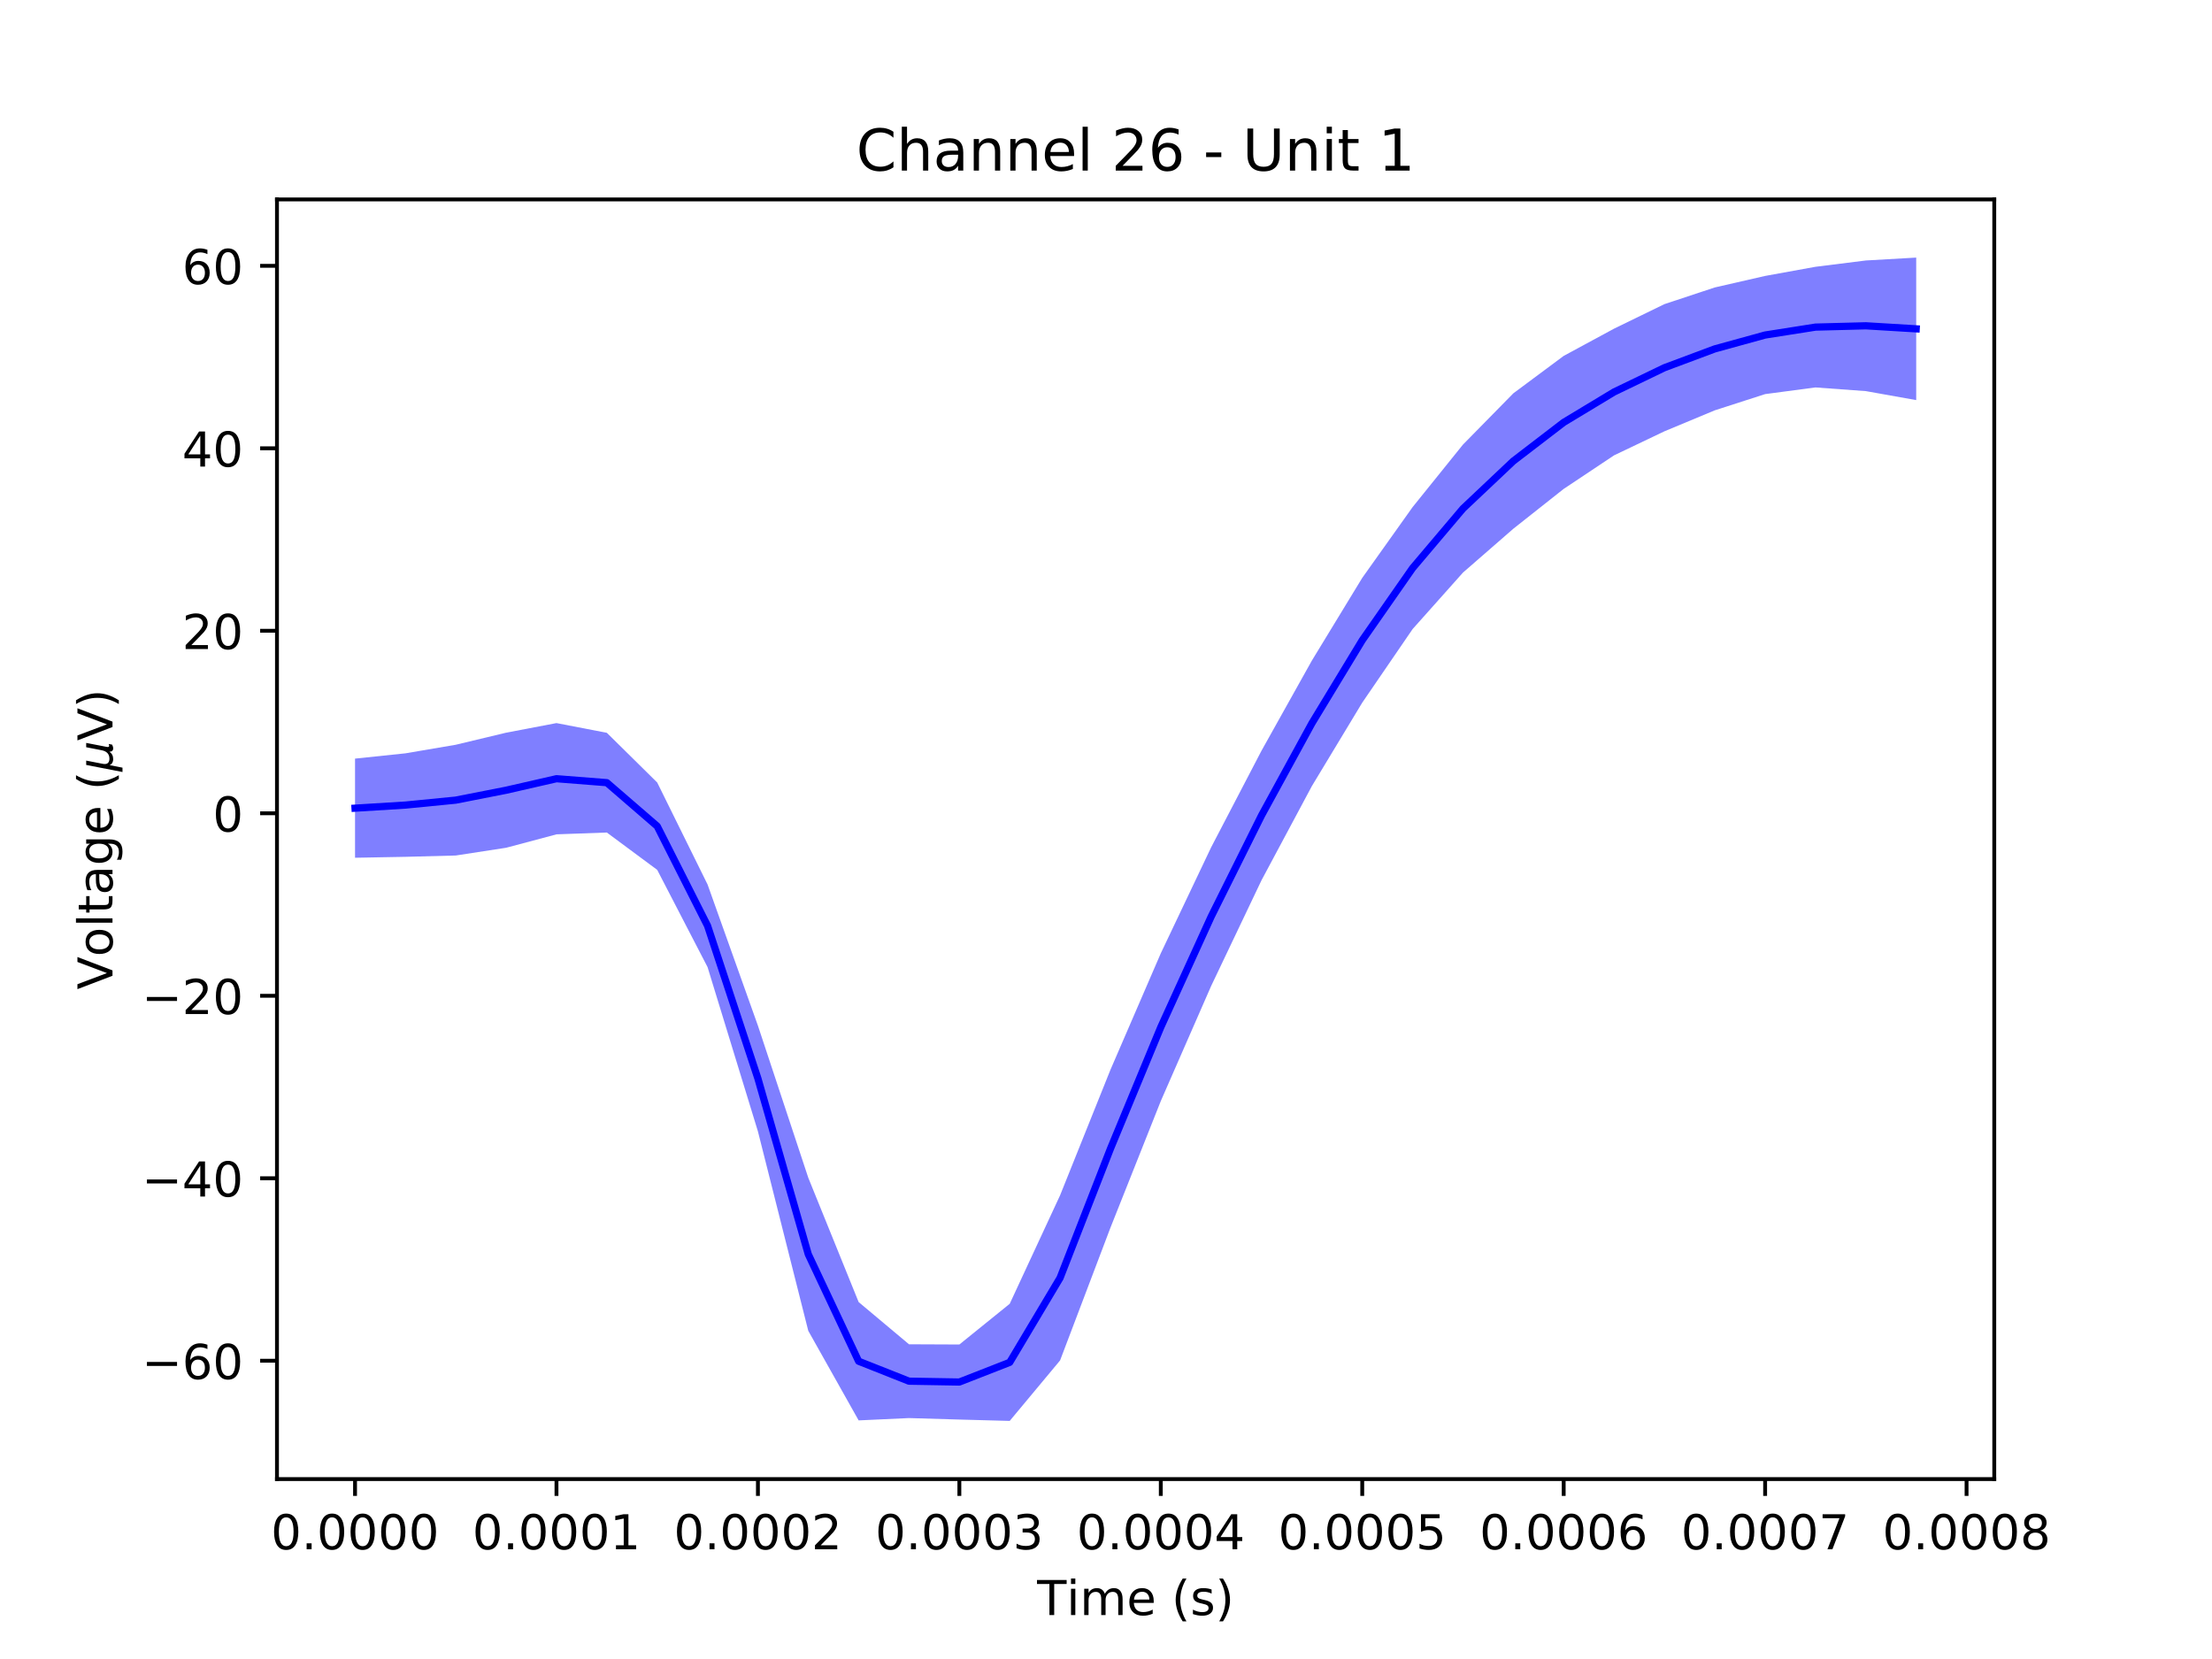
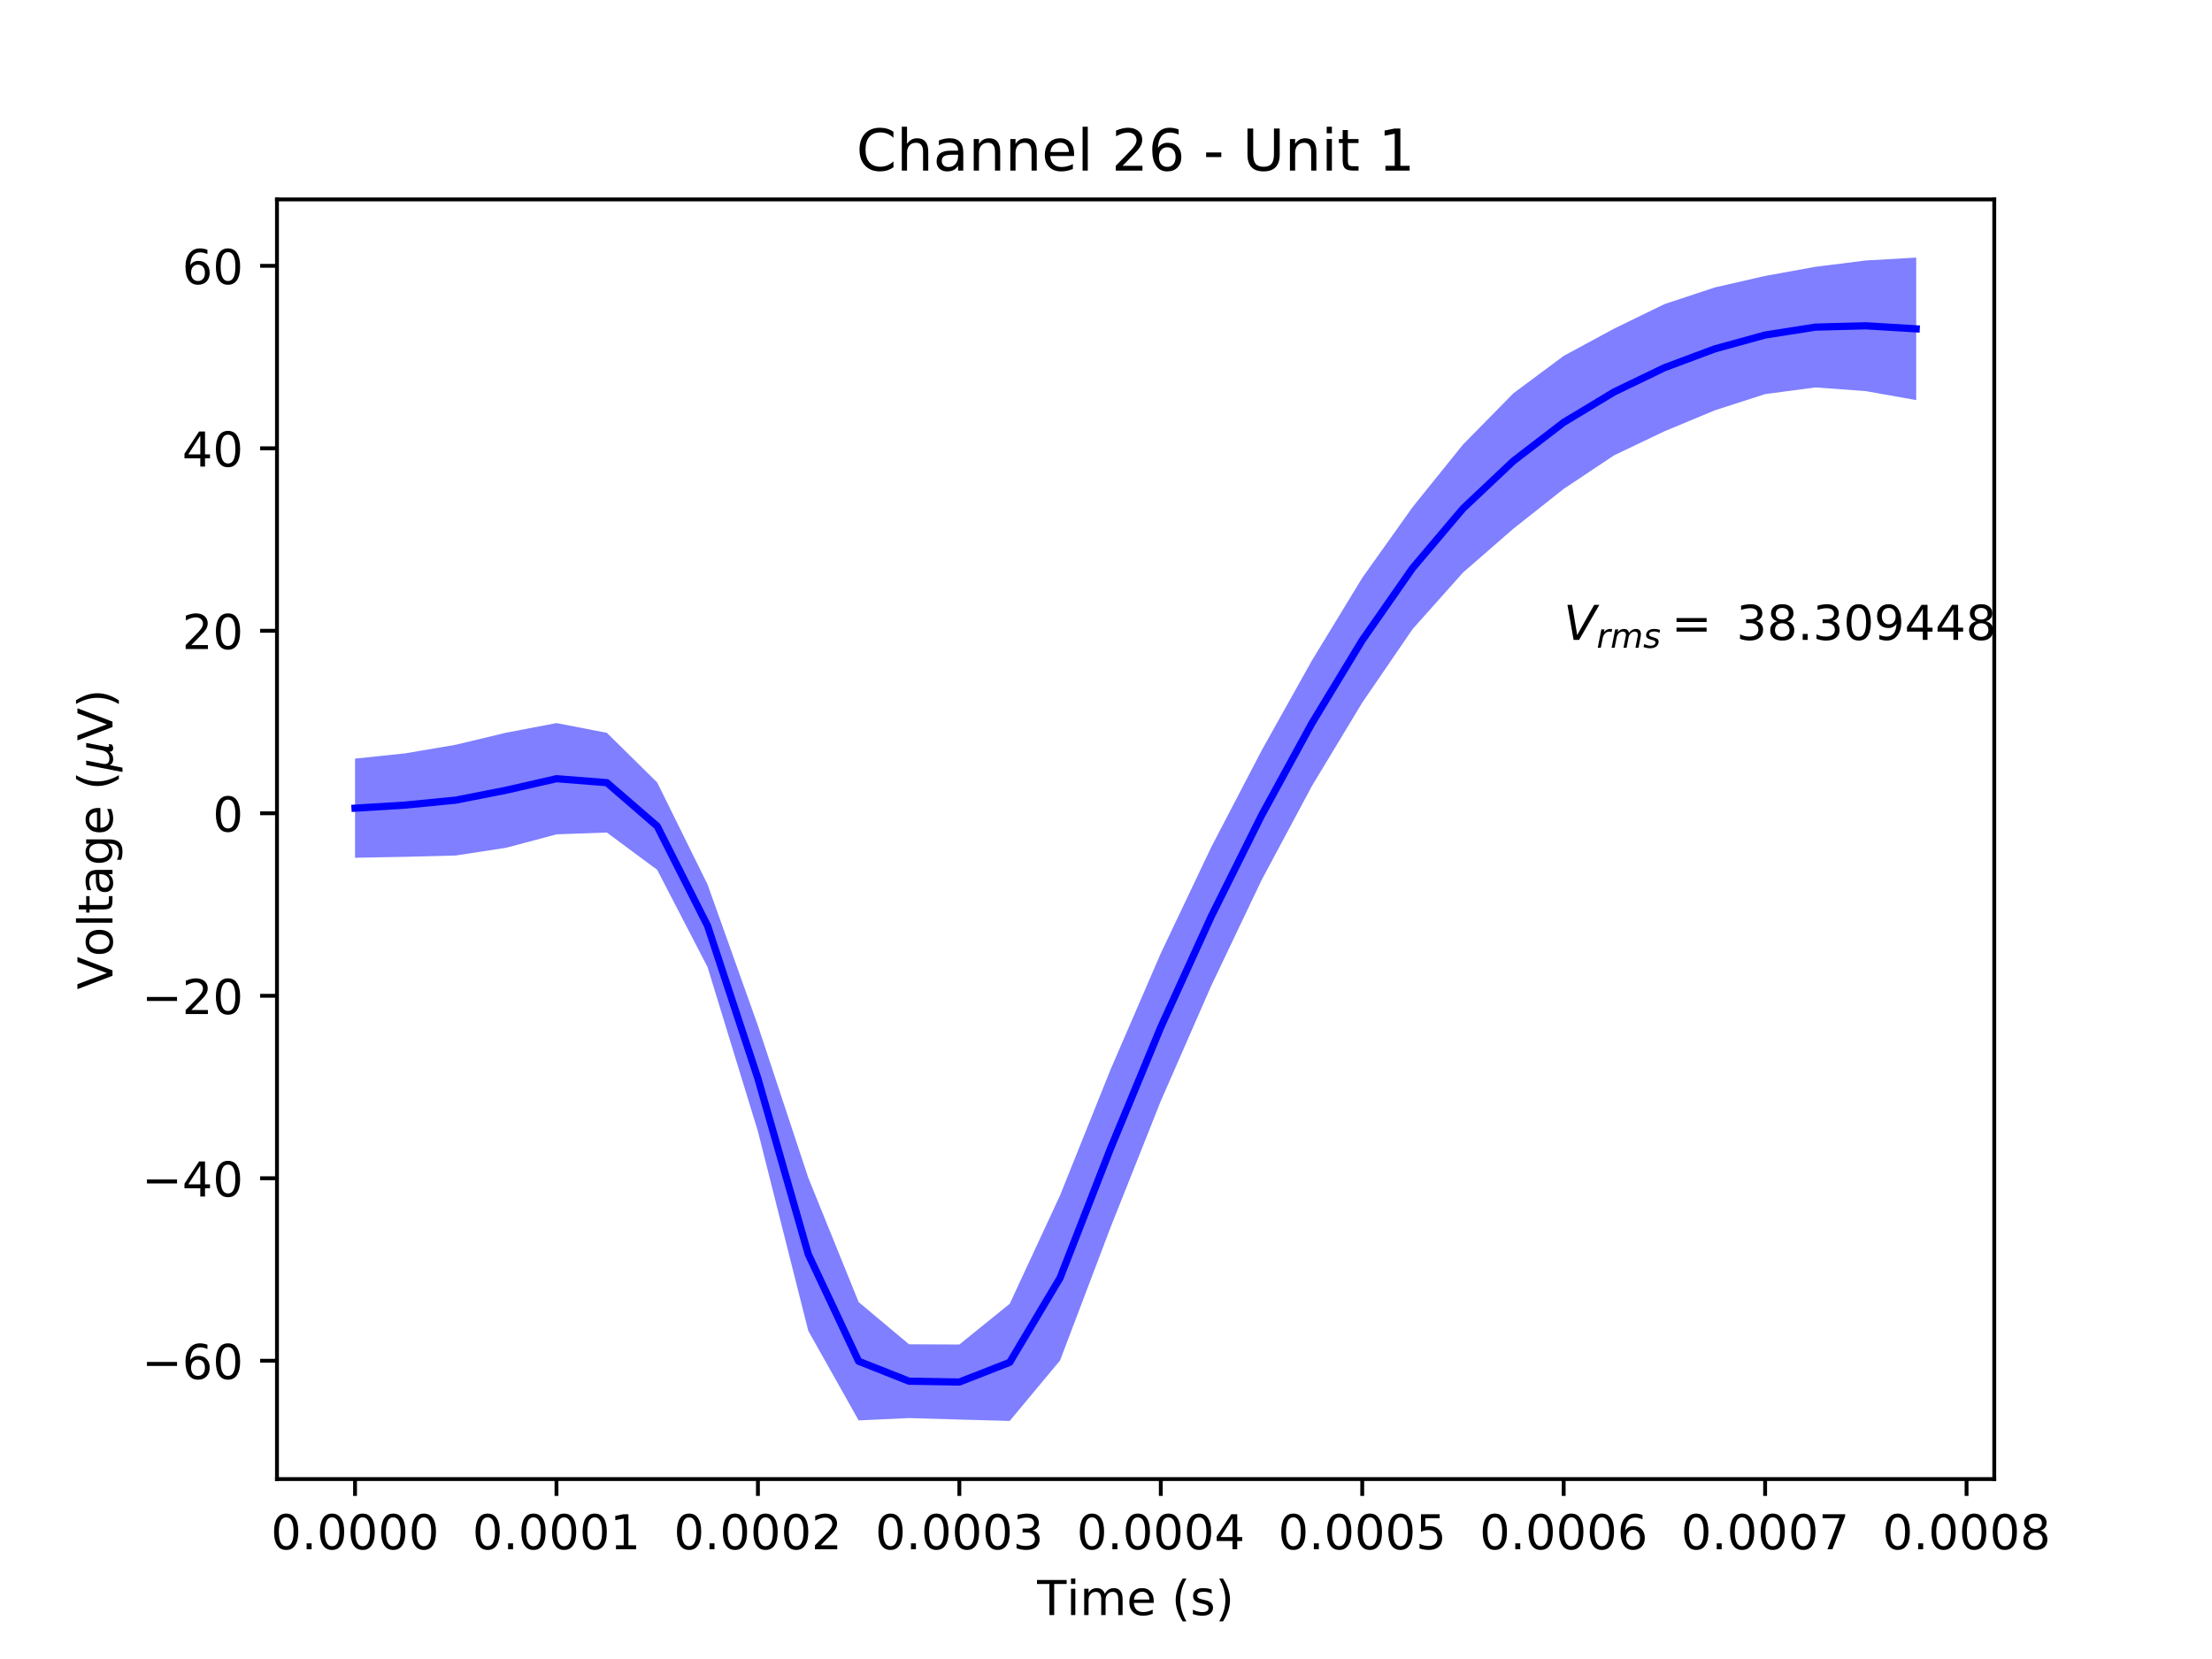
<svg xmlns="http://www.w3.org/2000/svg" xmlns:xlink="http://www.w3.org/1999/xlink" height="345pt" version="1.1" viewBox="0 0 460 345" width="460pt">
  <defs>
    <style type="text/css">
*{stroke-linecap:butt;stroke-linejoin:round;}
  </style>
  </defs>
  <g id="figure_1">
    <g id="patch_1">
      <path d="M 0 345.6  L 460.8 345.6  L 460.8 0  L 0 0  z " style="fill:#ffffff;" />
    </g>
    <g id="axes_1">
      <g id="patch_2">
        <path d="M 57.6 307.584  L 414.72 307.584  L 414.72 41.472  L 57.6 41.472  z " style="fill:#ffffff;" />
      </g>
      <g id="PolyCollection_1">
        <defs>
-           <path d="M 73.833 -187.841  L 73.833 -167.226  L 84.305 -167.418  L 94.778 -167.692  L 105.251 -169.303  L 115.724 -172.095  L 126.196 -172.471  L 136.669 -164.708  L 147.142 -144.484  L 157.615 -110.321  L 168.087 -68.847  L 178.56 -50.22  L 189.033 -50.703  L 199.505 -50.395  L 209.978 -50.112  L 220.451 -62.692  L 230.924 -90.294  L 241.396 -116.632  L 251.869 -140.566  L 262.342 -162.549  L 272.815 -182.135  L 283.287 -199.478  L 293.76 -214.778  L 304.233 -226.526  L 314.705 -235.644  L 325.178 -243.929  L 335.651 -250.906  L 346.124 -255.904  L 356.596 -260.267  L 367.069 -263.643  L 377.542 -265.03  L 388.015 -264.264  L 398.487 -262.398  L 398.487 -292.032  L 398.487 -292.032  L 388.015 -291.432  L 377.542 -290.12  L 367.069 -288.218  L 356.596 -285.821  L 346.124 -282.353  L 335.651 -277.254  L 325.178 -271.589  L 314.705 -263.802  L 304.233 -253.144  L 293.76 -240.146  L 283.287 -225.426  L 272.815 -208.232  L 262.342 -189.494  L 251.869 -169.4  L 241.396 -147.358  L 230.924 -123.133  L 220.451 -97.027  L 209.978 -74.467  L 199.505 -66.002  L 189.033 -66.047  L 178.56 -74.826  L 168.087 -100.683  L 157.615 -132.309  L 147.142 -161.669  L 136.669 -182.876  L 126.196 -193.208  L 115.724 -195.229  L 105.251 -193.232  L 94.778 -190.724  L 84.305 -188.94  L 73.833 -187.841  z " id="mebe1c5bfe8" />
+           <path d="M 73.833 -187.841  L 73.833 -167.226  L 84.305 -167.418  L 94.778 -167.692  L 105.251 -169.303  L 115.724 -172.095  L 126.196 -172.471  L 136.669 -164.708  L 147.142 -144.484  L 157.615 -110.321  L 168.087 -68.847  L 178.56 -50.22  L 189.033 -50.703  L 199.505 -50.395  L 209.978 -50.112  L 220.451 -62.692  L 230.924 -90.294  L 241.396 -116.632  L 251.869 -140.566  L 262.342 -162.549  L 272.815 -182.135  L 283.287 -199.478  L 293.76 -214.778  L 304.233 -226.526  L 314.705 -235.644  L 325.178 -243.929  L 335.651 -250.906  L 346.124 -255.904  L 356.596 -260.267  L 367.069 -263.643  L 377.542 -265.03  L 388.015 -264.264  L 398.487 -262.398  L 398.487 -292.032  L 398.487 -292.032  L 388.015 -291.432  L 377.542 -290.12  L 367.069 -288.218  L 356.596 -285.821  L 346.124 -282.353  L 335.651 -277.254  L 325.178 -271.589  L 314.705 -263.802  L 304.233 -253.144  L 293.76 -240.146  L 283.287 -225.426  L 272.815 -208.232  L 262.342 -189.494  L 251.869 -169.4  L 241.396 -147.358  L 230.924 -123.133  L 220.451 -97.027  L 209.978 -74.467  L 199.505 -66.002  L 189.033 -66.047  L 178.56 -74.826  L 168.087 -100.683  L 157.615 -132.309  L 147.142 -161.669  L 136.669 -182.876  L 126.196 -193.208  L 115.724 -195.229  L 105.251 -193.232  L 94.778 -190.724  L 84.305 -188.94  L 73.833 -187.841  z " id="mf4cfa619ca" />
        </defs>
-         <g clip-path="url(#p1042893c64)">
-           <use style="fill:#0000ff;fill-opacity:0.5;" x="0" xlink:href="#mebe1c5bfe8" y="345.6" />
+         <g clip-path="url(#pe156dbd30b)">
+           <use style="fill:#0000ff;fill-opacity:0.5;" x="0" xlink:href="#mf4cfa619ca" y="345.6" />
        </g>
      </g>
      <g id="matplotlib.axis_1">
        <g id="xtick_1">
          <g id="line2d_1">
            <defs>
-               <path d="M 0 0  L 0 3.5  " id="m04c3406f13" style="stroke:#000000;stroke-width:0.8;" />
-             </defs>
-             <g>
-               <use style="stroke:#000000;stroke-width:0.8;" x="73.833" xlink:href="#m04c3406f13" y="307.584" />
+               <path d="M 0 0  L 0 3.5  " id="m9fae9e42a1" style="stroke:#000000;stroke-width:0.8;" />
+             </defs>
+             <g>
+               <use style="stroke:#000000;stroke-width:0.8;" x="73.833" xlink:href="#m9fae9e42a1" y="307.584" />
            </g>
          </g>
          <g id="text_1">
            <defs>
              <path d="M 31.781 66.406  Q 24.172 66.406 20.328 58.906  Q 16.5 51.422 16.5 36.375  Q 16.5 21.391 20.328 13.891  Q 24.172 6.391 31.781 6.391  Q 39.453 6.391 43.281 13.891  Q 47.125 21.391 47.125 36.375  Q 47.125 51.422 43.281 58.906  Q 39.453 66.406 31.781 66.406  z M 31.781 74.219  Q 44.047 74.219 50.516 64.516  Q 56.984 54.828 56.984 36.375  Q 56.984 17.969 50.516 8.266  Q 44.047 -1.422 31.781 -1.422  Q 19.531 -1.422 13.062 8.266  Q 6.594 17.969 6.594 36.375  Q 6.594 54.828 13.062 64.516  Q 19.531 74.219 31.781 74.219  z " id="DejaVuSans-30" />
              <path d="M 10.688 12.406  L 21 12.406  L 21 0  L 10.688 0  z " id="DejaVuSans-2e" />
            </defs>
            <g transform="translate(56.33742 322.1824)scale(0.1 -0.1)">
              <use xlink:href="#DejaVuSans-30" />
              <use x="63.623" xlink:href="#DejaVuSans-2e" />
              <use x="95.41" xlink:href="#DejaVuSans-30" />
              <use x="159.033" xlink:href="#DejaVuSans-30" />
              <use x="222.656" xlink:href="#DejaVuSans-30" />
              <use x="286.279" xlink:href="#DejaVuSans-30" />
            </g>
          </g>
        </g>
        <g id="xtick_2">
          <g id="line2d_2">
            <g>
-               <use style="stroke:#000000;stroke-width:0.8;" x="115.724" xlink:href="#m04c3406f13" y="307.584" />
+               <use style="stroke:#000000;stroke-width:0.8;" x="115.724" xlink:href="#m9fae9e42a1" y="307.584" />
            </g>
          </g>
          <g id="text_2">
            <defs>
              <path d="M 12.406 8.297  L 28.516 8.297  L 28.516 63.922  L 10.984 60.406  L 10.984 69.391  L 28.422 72.906  L 38.281 72.906  L 38.281 8.297  L 54.391 8.297  L 54.391 0  L 12.406 0  z " id="DejaVuSans-31" />
            </defs>
            <g transform="translate(98.22832 322.1824)scale(0.1 -0.1)">
              <use xlink:href="#DejaVuSans-30" />
              <use x="63.623" xlink:href="#DejaVuSans-2e" />
              <use x="95.41" xlink:href="#DejaVuSans-30" />
              <use x="159.033" xlink:href="#DejaVuSans-30" />
              <use x="222.656" xlink:href="#DejaVuSans-30" />
              <use x="286.279" xlink:href="#DejaVuSans-31" />
            </g>
          </g>
        </g>
        <g id="xtick_3">
          <g id="line2d_3">
            <g>
-               <use style="stroke:#000000;stroke-width:0.8;" x="157.615" xlink:href="#m04c3406f13" y="307.584" />
+               <use style="stroke:#000000;stroke-width:0.8;" x="157.615" xlink:href="#m9fae9e42a1" y="307.584" />
            </g>
          </g>
          <g id="text_3">
            <defs>
              <path d="M 19.188 8.297  L 53.609 8.297  L 53.609 0  L 7.328 0  L 7.328 8.297  Q 12.938 14.109 22.625 23.891  Q 32.328 33.688 34.812 36.531  Q 39.547 41.844 41.422 45.531  Q 43.312 49.219 43.312 52.781  Q 43.312 58.594 39.234 62.25  Q 35.156 65.922 28.609 65.922  Q 23.969 65.922 18.812 64.312  Q 13.672 62.703 7.812 59.422  L 7.812 69.391  Q 13.766 71.781 18.938 73  Q 24.125 74.219 28.422 74.219  Q 39.75 74.219 46.484 68.547  Q 53.219 62.891 53.219 53.422  Q 53.219 48.922 51.531 44.891  Q 49.859 40.875 45.406 35.406  Q 44.188 33.984 37.641 27.219  Q 31.109 20.453 19.188 8.297  z " id="DejaVuSans-32" />
            </defs>
            <g transform="translate(140.1192 322.1824)scale(0.1 -0.1)">
              <use xlink:href="#DejaVuSans-30" />
              <use x="63.623" xlink:href="#DejaVuSans-2e" />
              <use x="95.41" xlink:href="#DejaVuSans-30" />
              <use x="159.033" xlink:href="#DejaVuSans-30" />
              <use x="222.656" xlink:href="#DejaVuSans-30" />
              <use x="286.279" xlink:href="#DejaVuSans-32" />
            </g>
          </g>
        </g>
        <g id="xtick_4">
          <g id="line2d_4">
            <g>
-               <use style="stroke:#000000;stroke-width:0.8;" x="199.505" xlink:href="#m04c3406f13" y="307.584" />
+               <use style="stroke:#000000;stroke-width:0.8;" x="199.505" xlink:href="#m9fae9e42a1" y="307.584" />
            </g>
          </g>
          <g id="text_4">
            <defs>
              <path d="M 40.578 39.312  Q 47.656 37.797 51.625 33  Q 55.609 28.219 55.609 21.188  Q 55.609 10.406 48.188 4.484  Q 40.766 -1.422 27.094 -1.422  Q 22.516 -1.422 17.656 -0.516  Q 12.797 0.391 7.625 2.203  L 7.625 11.719  Q 11.719 9.328 16.594 8.109  Q 21.484 6.891 26.812 6.891  Q 36.078 6.891 40.938 10.547  Q 45.797 14.203 45.797 21.188  Q 45.797 27.641 41.281 31.266  Q 36.766 34.906 28.719 34.906  L 20.219 34.906  L 20.219 43.016  L 29.109 43.016  Q 36.375 43.016 40.234 45.922  Q 44.094 48.828 44.094 54.297  Q 44.094 59.906 40.109 62.906  Q 36.141 65.922 28.719 65.922  Q 24.656 65.922 20.016 65.031  Q 15.375 64.156 9.812 62.312  L 9.812 71.094  Q 15.438 72.656 20.344 73.438  Q 25.25 74.219 29.594 74.219  Q 40.828 74.219 47.359 69.109  Q 53.906 64.016 53.906 55.328  Q 53.906 49.266 50.438 45.094  Q 46.969 40.922 40.578 39.312  z " id="DejaVuSans-33" />
            </defs>
            <g transform="translate(182.0101 322.1824)scale(0.1 -0.1)">
              <use xlink:href="#DejaVuSans-30" />
              <use x="63.623" xlink:href="#DejaVuSans-2e" />
              <use x="95.41" xlink:href="#DejaVuSans-30" />
              <use x="159.033" xlink:href="#DejaVuSans-30" />
              <use x="222.656" xlink:href="#DejaVuSans-30" />
              <use x="286.279" xlink:href="#DejaVuSans-33" />
            </g>
          </g>
        </g>
        <g id="xtick_5">
          <g id="line2d_5">
            <g>
-               <use style="stroke:#000000;stroke-width:0.8;" x="241.396" xlink:href="#m04c3406f13" y="307.584" />
+               <use style="stroke:#000000;stroke-width:0.8;" x="241.396" xlink:href="#m9fae9e42a1" y="307.584" />
            </g>
          </g>
          <g id="text_5">
            <defs>
              <path d="M 37.797 64.312  L 12.891 25.391  L 37.797 25.391  z M 35.203 72.906  L 47.609 72.906  L 47.609 25.391  L 58.016 25.391  L 58.016 17.188  L 47.609 17.188  L 47.609 0  L 37.797 0  L 37.797 17.188  L 4.891 17.188  L 4.891 26.703  z " id="DejaVuSans-34" />
            </defs>
            <g transform="translate(223.9011 322.1824)scale(0.1 -0.1)">
              <use xlink:href="#DejaVuSans-30" />
              <use x="63.623" xlink:href="#DejaVuSans-2e" />
              <use x="95.41" xlink:href="#DejaVuSans-30" />
              <use x="159.033" xlink:href="#DejaVuSans-30" />
              <use x="222.656" xlink:href="#DejaVuSans-30" />
              <use x="286.279" xlink:href="#DejaVuSans-34" />
            </g>
          </g>
        </g>
        <g id="xtick_6">
          <g id="line2d_6">
            <g>
-               <use style="stroke:#000000;stroke-width:0.8;" x="283.287" xlink:href="#m04c3406f13" y="307.584" />
+               <use style="stroke:#000000;stroke-width:0.8;" x="283.287" xlink:href="#m9fae9e42a1" y="307.584" />
            </g>
          </g>
          <g id="text_6">
            <defs>
              <path d="M 10.797 72.906  L 49.516 72.906  L 49.516 64.594  L 19.828 64.594  L 19.828 46.734  Q 21.969 47.469 24.109 47.828  Q 26.266 48.188 28.422 48.188  Q 40.625 48.188 47.75 41.5  Q 54.891 34.812 54.891 23.391  Q 54.891 11.625 47.562 5.094  Q 40.234 -1.422 26.906 -1.422  Q 22.312 -1.422 17.547 -0.641  Q 12.797 0.141 7.719 1.703  L 7.719 11.625  Q 12.109 9.234 16.797 8.062  Q 21.484 6.891 26.703 6.891  Q 35.156 6.891 40.078 11.328  Q 45.016 15.766 45.016 23.391  Q 45.016 31 40.078 35.438  Q 35.156 39.891 26.703 39.891  Q 22.75 39.891 18.812 39.016  Q 14.891 38.141 10.797 36.281  z " id="DejaVuSans-35" />
            </defs>
            <g transform="translate(265.792 322.1824)scale(0.1 -0.1)">
              <use xlink:href="#DejaVuSans-30" />
              <use x="63.623" xlink:href="#DejaVuSans-2e" />
              <use x="95.41" xlink:href="#DejaVuSans-30" />
              <use x="159.033" xlink:href="#DejaVuSans-30" />
              <use x="222.656" xlink:href="#DejaVuSans-30" />
              <use x="286.279" xlink:href="#DejaVuSans-35" />
            </g>
          </g>
        </g>
        <g id="xtick_7">
          <g id="line2d_7">
            <g>
-               <use style="stroke:#000000;stroke-width:0.8;" x="325.178" xlink:href="#m04c3406f13" y="307.584" />
+               <use style="stroke:#000000;stroke-width:0.8;" x="325.178" xlink:href="#m9fae9e42a1" y="307.584" />
            </g>
          </g>
          <g id="text_7">
            <defs>
              <path d="M 33.016 40.375  Q 26.375 40.375 22.484 35.828  Q 18.609 31.297 18.609 23.391  Q 18.609 15.531 22.484 10.953  Q 26.375 6.391 33.016 6.391  Q 39.656 6.391 43.531 10.953  Q 47.406 15.531 47.406 23.391  Q 47.406 31.297 43.531 35.828  Q 39.656 40.375 33.016 40.375  z M 52.594 71.297  L 52.594 62.312  Q 48.875 64.062 45.094 64.984  Q 41.312 65.922 37.594 65.922  Q 27.828 65.922 22.672 59.328  Q 17.531 52.734 16.797 39.406  Q 19.672 43.656 24.016 45.922  Q 28.375 48.188 33.594 48.188  Q 44.578 48.188 50.953 41.516  Q 57.328 34.859 57.328 23.391  Q 57.328 12.156 50.688 5.359  Q 44.047 -1.422 33.016 -1.422  Q 20.359 -1.422 13.672 8.266  Q 6.984 17.969 6.984 36.375  Q 6.984 53.656 15.188 63.938  Q 23.391 74.219 37.203 74.219  Q 40.922 74.219 44.703 73.484  Q 48.484 72.75 52.594 71.297  z " id="DejaVuSans-36" />
            </defs>
            <g transform="translate(307.6829 322.1824)scale(0.1 -0.1)">
              <use xlink:href="#DejaVuSans-30" />
              <use x="63.623" xlink:href="#DejaVuSans-2e" />
              <use x="95.41" xlink:href="#DejaVuSans-30" />
              <use x="159.033" xlink:href="#DejaVuSans-30" />
              <use x="222.656" xlink:href="#DejaVuSans-30" />
              <use x="286.279" xlink:href="#DejaVuSans-36" />
            </g>
          </g>
        </g>
        <g id="xtick_8">
          <g id="line2d_8">
            <g>
-               <use style="stroke:#000000;stroke-width:0.8;" x="367.069" xlink:href="#m04c3406f13" y="307.584" />
+               <use style="stroke:#000000;stroke-width:0.8;" x="367.069" xlink:href="#m9fae9e42a1" y="307.584" />
            </g>
          </g>
          <g id="text_8">
            <defs>
              <path d="M 8.203 72.906  L 55.078 72.906  L 55.078 68.703  L 28.609 0  L 18.312 0  L 43.219 64.594  L 8.203 64.594  z " id="DejaVuSans-37" />
            </defs>
            <g transform="translate(349.5738 322.1824)scale(0.1 -0.1)">
              <use xlink:href="#DejaVuSans-30" />
              <use x="63.623" xlink:href="#DejaVuSans-2e" />
              <use x="95.41" xlink:href="#DejaVuSans-30" />
              <use x="159.033" xlink:href="#DejaVuSans-30" />
              <use x="222.656" xlink:href="#DejaVuSans-30" />
              <use x="286.279" xlink:href="#DejaVuSans-37" />
            </g>
          </g>
        </g>
        <g id="xtick_9">
          <g id="line2d_9">
            <g>
-               <use style="stroke:#000000;stroke-width:0.8;" x="408.96" xlink:href="#m04c3406f13" y="307.584" />
+               <use style="stroke:#000000;stroke-width:0.8;" x="408.96" xlink:href="#m9fae9e42a1" y="307.584" />
            </g>
          </g>
          <g id="text_9">
            <defs>
              <path d="M 31.781 34.625  Q 24.75 34.625 20.719 30.859  Q 16.703 27.094 16.703 20.516  Q 16.703 13.922 20.719 10.156  Q 24.75 6.391 31.781 6.391  Q 38.812 6.391 42.859 10.172  Q 46.922 13.969 46.922 20.516  Q 46.922 27.094 42.891 30.859  Q 38.875 34.625 31.781 34.625  z M 21.922 38.812  Q 15.578 40.375 12.031 44.719  Q 8.5 49.078 8.5 55.328  Q 8.5 64.062 14.719 69.141  Q 20.953 74.219 31.781 74.219  Q 42.672 74.219 48.875 69.141  Q 55.078 64.062 55.078 55.328  Q 55.078 49.078 51.531 44.719  Q 48 40.375 41.703 38.812  Q 48.828 37.156 52.797 32.312  Q 56.781 27.484 56.781 20.516  Q 56.781 9.906 50.312 4.234  Q 43.844 -1.422 31.781 -1.422  Q 19.734 -1.422 13.25 4.234  Q 6.781 9.906 6.781 20.516  Q 6.781 27.484 10.781 32.312  Q 14.797 37.156 21.922 38.812  z M 18.312 54.391  Q 18.312 48.734 21.844 45.562  Q 25.391 42.391 31.781 42.391  Q 38.141 42.391 41.719 45.562  Q 45.312 48.734 45.312 54.391  Q 45.312 60.062 41.719 63.234  Q 38.141 66.406 31.781 66.406  Q 25.391 66.406 21.844 63.234  Q 18.312 60.062 18.312 54.391  z " id="DejaVuSans-38" />
            </defs>
            <g transform="translate(391.4647 322.1824)scale(0.1 -0.1)">
              <use xlink:href="#DejaVuSans-30" />
              <use x="63.623" xlink:href="#DejaVuSans-2e" />
              <use x="95.41" xlink:href="#DejaVuSans-30" />
              <use x="159.033" xlink:href="#DejaVuSans-30" />
              <use x="222.656" xlink:href="#DejaVuSans-30" />
              <use x="286.279" xlink:href="#DejaVuSans-38" />
            </g>
          </g>
        </g>
        <g id="text_10">
          <defs>
            <path d="M -0.297 72.906  L 61.375 72.906  L 61.375 64.594  L 35.5 64.594  L 35.5 0  L 25.594 0  L 25.594 64.594  L -0.297 64.594  z " id="DejaVuSans-54" />
            <path d="M 9.422 54.688  L 18.406 54.688  L 18.406 0  L 9.422 0  z M 9.422 75.984  L 18.406 75.984  L 18.406 64.594  L 9.422 64.594  z " id="DejaVuSans-69" />
            <path d="M 52 44.188  Q 55.375 50.25 60.062 53.125  Q 64.75 56 71.094 56  Q 79.641 56 84.281 50.016  Q 88.922 44.047 88.922 33.016  L 88.922 0  L 79.891 0  L 79.891 32.719  Q 79.891 40.578 77.094 44.375  Q 74.312 48.188 68.609 48.188  Q 61.625 48.188 57.562 43.547  Q 53.516 38.922 53.516 30.906  L 53.516 0  L 44.484 0  L 44.484 32.719  Q 44.484 40.625 41.703 44.406  Q 38.922 48.188 33.109 48.188  Q 26.219 48.188 22.156 43.531  Q 18.109 38.875 18.109 30.906  L 18.109 0  L 9.078 0  L 9.078 54.688  L 18.109 54.688  L 18.109 46.188  Q 21.188 51.219 25.484 53.609  Q 29.781 56 35.688 56  Q 41.656 56 45.828 52.969  Q 50 49.953 52 44.188  z " id="DejaVuSans-6d" />
            <path d="M 56.203 29.594  L 56.203 25.203  L 14.891 25.203  Q 15.484 15.922 20.484 11.062  Q 25.484 6.203 34.422 6.203  Q 39.594 6.203 44.453 7.469  Q 49.312 8.734 54.109 11.281  L 54.109 2.781  Q 49.266 0.734 44.188 -0.344  Q 39.109 -1.422 33.891 -1.422  Q 20.797 -1.422 13.156 6.188  Q 5.516 13.812 5.516 26.812  Q 5.516 40.234 12.766 48.109  Q 20.016 56 32.328 56  Q 43.359 56 49.781 48.891  Q 56.203 41.797 56.203 29.594  z M 47.219 32.234  Q 47.125 39.594 43.094 43.984  Q 39.062 48.391 32.422 48.391  Q 24.906 48.391 20.391 44.141  Q 15.875 39.891 15.188 32.172  z " id="DejaVuSans-65" />
            <path id="DejaVuSans-20" />
            <path d="M 31 75.875  Q 24.469 64.656 21.281 53.656  Q 18.109 42.672 18.109 31.391  Q 18.109 20.125 21.312 9.062  Q 24.516 -2 31 -13.188  L 23.188 -13.188  Q 15.875 -1.703 12.234 9.375  Q 8.594 20.453 8.594 31.391  Q 8.594 42.281 12.203 53.312  Q 15.828 64.359 23.188 75.875  z " id="DejaVuSans-28" />
            <path d="M 44.281 53.078  L 44.281 44.578  Q 40.484 46.531 36.375 47.5  Q 32.281 48.484 27.875 48.484  Q 21.188 48.484 17.844 46.438  Q 14.5 44.391 14.5 40.281  Q 14.5 37.156 16.891 35.375  Q 19.281 33.594 26.516 31.984  L 29.594 31.297  Q 39.156 29.25 43.188 25.516  Q 47.219 21.781 47.219 15.094  Q 47.219 7.469 41.188 3.016  Q 35.156 -1.422 24.609 -1.422  Q 20.219 -1.422 15.453 -0.562  Q 10.688 0.297 5.422 2  L 5.422 11.281  Q 10.406 8.688 15.234 7.391  Q 20.062 6.109 24.812 6.109  Q 31.156 6.109 34.562 8.281  Q 37.984 10.453 37.984 14.406  Q 37.984 18.062 35.516 20.016  Q 33.062 21.969 24.703 23.781  L 21.578 24.516  Q 13.234 26.266 9.516 29.906  Q 5.812 33.547 5.812 39.891  Q 5.812 47.609 11.281 51.797  Q 16.75 56 26.812 56  Q 31.781 56 36.172 55.266  Q 40.578 54.547 44.281 53.078  z " id="DejaVuSans-73" />
            <path d="M 8.016 75.875  L 15.828 75.875  Q 23.141 64.359 26.781 53.312  Q 30.422 42.281 30.422 31.391  Q 30.422 20.453 26.781 9.375  Q 23.141 -1.703 15.828 -13.188  L 8.016 -13.188  Q 14.5 -2 17.703 9.062  Q 20.906 20.125 20.906 31.391  Q 20.906 42.672 17.703 53.656  Q 14.5 64.656 8.016 75.875  z " id="DejaVuSans-29" />
          </defs>
          <g transform="translate(215.6772 335.8606)scale(0.1 -0.1)">
            <use xlink:href="#DejaVuSans-54" />
            <use x="61.037" xlink:href="#DejaVuSans-69" />
            <use x="88.82" xlink:href="#DejaVuSans-6d" />
            <use x="186.232" xlink:href="#DejaVuSans-65" />
            <use x="247.756" xlink:href="#DejaVuSans-20" />
            <use x="279.543" xlink:href="#DejaVuSans-28" />
            <use x="318.557" xlink:href="#DejaVuSans-73" />
            <use x="370.656" xlink:href="#DejaVuSans-29" />
          </g>
        </g>
      </g>
      <g id="matplotlib.axis_2">
        <g id="ytick_1">
          <g id="line2d_10">
            <defs>
-               <path d="M 0 0  L -3.5 0  " id="m05744dab06" style="stroke:#000000;stroke-width:0.8;" />
-             </defs>
-             <g>
-               <use style="stroke:#000000;stroke-width:0.8;" x="57.6" xlink:href="#m05744dab06" y="282.976" />
+               <path d="M 0 0  L -3.5 0  " id="m55f16fe3e6" style="stroke:#000000;stroke-width:0.8;" />
+             </defs>
+             <g>
+               <use style="stroke:#000000;stroke-width:0.8;" x="57.6" xlink:href="#m55f16fe3e6" y="282.976" />
            </g>
          </g>
          <g id="text_11">
            <defs>
              <path d="M 10.594 35.5  L 73.188 35.5  L 73.188 27.203  L 10.594 27.203  z " id="DejaVuSans-2212" />
            </defs>
            <g transform="translate(29.49531 286.7751)scale(0.1 -0.1)">
              <use xlink:href="#DejaVuSans-2212" />
              <use x="83.789" xlink:href="#DejaVuSans-36" />
              <use x="147.412" xlink:href="#DejaVuSans-30" />
            </g>
          </g>
        </g>
        <g id="ytick_2">
          <g id="line2d_11">
            <g>
-               <use style="stroke:#000000;stroke-width:0.8;" x="57.6" xlink:href="#m05744dab06" y="245.026" />
+               <use style="stroke:#000000;stroke-width:0.8;" x="57.6" xlink:href="#m55f16fe3e6" y="245.026" />
            </g>
          </g>
          <g id="text_12">
            <g transform="translate(29.49531 248.8253)scale(0.1 -0.1)">
              <use xlink:href="#DejaVuSans-2212" />
              <use x="83.789" xlink:href="#DejaVuSans-34" />
              <use x="147.412" xlink:href="#DejaVuSans-30" />
            </g>
          </g>
        </g>
        <g id="ytick_3">
          <g id="line2d_12">
            <g>
-               <use style="stroke:#000000;stroke-width:0.8;" x="57.6" xlink:href="#m05744dab06" y="207.076" />
+               <use style="stroke:#000000;stroke-width:0.8;" x="57.6" xlink:href="#m55f16fe3e6" y="207.076" />
            </g>
          </g>
          <g id="text_13">
            <g transform="translate(29.49531 210.8756)scale(0.1 -0.1)">
              <use xlink:href="#DejaVuSans-2212" />
              <use x="83.789" xlink:href="#DejaVuSans-32" />
              <use x="147.412" xlink:href="#DejaVuSans-30" />
            </g>
          </g>
        </g>
        <g id="ytick_4">
          <g id="line2d_13">
            <g>
-               <use style="stroke:#000000;stroke-width:0.8;" x="57.6" xlink:href="#m05744dab06" y="169.127" />
+               <use style="stroke:#000000;stroke-width:0.8;" x="57.6" xlink:href="#m55f16fe3e6" y="169.127" />
            </g>
          </g>
          <g id="text_14">
            <g transform="translate(44.2375 172.9258)scale(0.1 -0.1)">
              <use xlink:href="#DejaVuSans-30" />
            </g>
          </g>
        </g>
        <g id="ytick_5">
          <g id="line2d_14">
            <g>
-               <use style="stroke:#000000;stroke-width:0.8;" x="57.6" xlink:href="#m05744dab06" y="131.177" />
+               <use style="stroke:#000000;stroke-width:0.8;" x="57.6" xlink:href="#m55f16fe3e6" y="131.177" />
            </g>
          </g>
          <g id="text_15">
            <g transform="translate(37.875 134.976)scale(0.1 -0.1)">
              <use xlink:href="#DejaVuSans-32" />
              <use x="63.623" xlink:href="#DejaVuSans-30" />
            </g>
          </g>
        </g>
        <g id="ytick_6">
          <g id="line2d_15">
            <g>
-               <use style="stroke:#000000;stroke-width:0.8;" x="57.6" xlink:href="#m05744dab06" y="93.227" />
+               <use style="stroke:#000000;stroke-width:0.8;" x="57.6" xlink:href="#m55f16fe3e6" y="93.227" />
            </g>
          </g>
          <g id="text_16">
            <g transform="translate(37.875 97.02629)scale(0.1 -0.1)">
              <use xlink:href="#DejaVuSans-34" />
              <use x="63.623" xlink:href="#DejaVuSans-30" />
            </g>
          </g>
        </g>
        <g id="ytick_7">
          <g id="line2d_16">
            <g>
-               <use style="stroke:#000000;stroke-width:0.8;" x="57.6" xlink:href="#m05744dab06" y="55.277" />
+               <use style="stroke:#000000;stroke-width:0.8;" x="57.6" xlink:href="#m55f16fe3e6" y="55.277" />
            </g>
          </g>
          <g id="text_17">
            <g transform="translate(37.875 59.07653)scale(0.1 -0.1)">
              <use xlink:href="#DejaVuSans-36" />
              <use x="63.623" xlink:href="#DejaVuSans-30" />
            </g>
          </g>
        </g>
        <g id="text_18">
          <defs>
            <path d="M 28.609 0  L 0.781 72.906  L 11.078 72.906  L 34.188 11.531  L 57.328 72.906  L 67.578 72.906  L 39.797 0  z " id="DejaVuSans-56" />
            <path d="M 30.609 48.391  Q 23.391 48.391 19.188 42.75  Q 14.984 37.109 14.984 27.297  Q 14.984 17.484 19.156 11.844  Q 23.344 6.203 30.609 6.203  Q 37.797 6.203 41.984 11.859  Q 46.188 17.531 46.188 27.297  Q 46.188 37.016 41.984 42.703  Q 37.797 48.391 30.609 48.391  z M 30.609 56  Q 42.328 56 49.016 48.375  Q 55.719 40.766 55.719 27.297  Q 55.719 13.875 49.016 6.219  Q 42.328 -1.422 30.609 -1.422  Q 18.844 -1.422 12.172 6.219  Q 5.516 13.875 5.516 27.297  Q 5.516 40.766 12.172 48.375  Q 18.844 56 30.609 56  z " id="DejaVuSans-6f" />
            <path d="M 9.422 75.984  L 18.406 75.984  L 18.406 0  L 9.422 0  z " id="DejaVuSans-6c" />
            <path d="M 18.312 70.219  L 18.312 54.688  L 36.812 54.688  L 36.812 47.703  L 18.312 47.703  L 18.312 18.016  Q 18.312 11.328 20.141 9.422  Q 21.969 7.516 27.594 7.516  L 36.812 7.516  L 36.812 0  L 27.594 0  Q 17.188 0 13.234 3.875  Q 9.281 7.766 9.281 18.016  L 9.281 47.703  L 2.688 47.703  L 2.688 54.688  L 9.281 54.688  L 9.281 70.219  z " id="DejaVuSans-74" />
            <path d="M 34.281 27.484  Q 23.391 27.484 19.188 25  Q 14.984 22.516 14.984 16.5  Q 14.984 11.719 18.141 8.906  Q 21.297 6.109 26.703 6.109  Q 34.188 6.109 38.703 11.406  Q 43.219 16.703 43.219 25.484  L 43.219 27.484  z M 52.203 31.203  L 52.203 0  L 43.219 0  L 43.219 8.297  Q 40.141 3.328 35.547 0.953  Q 30.953 -1.422 24.312 -1.422  Q 15.922 -1.422 10.953 3.297  Q 6 8.016 6 15.922  Q 6 25.141 12.172 29.828  Q 18.359 34.516 30.609 34.516  L 43.219 34.516  L 43.219 35.406  Q 43.219 41.609 39.141 45  Q 35.062 48.391 27.688 48.391  Q 23 48.391 18.547 47.266  Q 14.109 46.141 10.016 43.891  L 10.016 52.203  Q 14.938 54.109 19.578 55.047  Q 24.219 56 28.609 56  Q 40.484 56 46.344 49.844  Q 52.203 43.703 52.203 31.203  z " id="DejaVuSans-61" />
            <path d="M 45.406 27.984  Q 45.406 37.75 41.375 43.109  Q 37.359 48.484 30.078 48.484  Q 22.859 48.484 18.828 43.109  Q 14.797 37.75 14.797 27.984  Q 14.797 18.266 18.828 12.891  Q 22.859 7.516 30.078 7.516  Q 37.359 7.516 41.375 12.891  Q 45.406 18.266 45.406 27.984  z M 54.391 6.781  Q 54.391 -7.172 48.188 -13.984  Q 42 -20.797 29.203 -20.797  Q 24.469 -20.797 20.266 -20.094  Q 16.062 -19.391 12.109 -17.922  L 12.109 -9.188  Q 16.062 -11.328 19.922 -12.344  Q 23.781 -13.375 27.781 -13.375  Q 36.625 -13.375 41.016 -8.766  Q 45.406 -4.156 45.406 5.172  L 45.406 9.625  Q 42.625 4.781 38.281 2.391  Q 33.938 0 27.875 0  Q 17.828 0 11.672 7.656  Q 5.516 15.328 5.516 27.984  Q 5.516 40.672 11.672 48.328  Q 17.828 56 27.875 56  Q 33.938 56 38.281 53.609  Q 42.625 51.219 45.406 46.391  L 45.406 54.688  L 54.391 54.688  z " id="DejaVuSans-67" />
            <path d="M -1.312 -20.797  L 13.375 54.688  L 22.406 54.688  L 15.766 20.656  Q 15.578 19.625 15.422 18.359  Q 15.281 17.094 15.281 15.828  Q 15.281 11.281 18.141 8.828  Q 21 6.391 26.312 6.391  Q 33.547 6.391 37.984 10.484  Q 42.438 14.594 44 22.797  L 50.203 54.688  L 59.188 54.688  L 51.031 12.641  Q 50.828 11.719 50.75 11.031  Q 50.688 10.359 50.688 9.812  Q 50.688 8.297 51.297 7.594  Q 51.906 6.891 53.219 6.891  Q 53.719 6.891 54.562 7.125  Q 55.422 7.375 56.984 8.016  L 55.609 0.781  Q 53.469 -0.297 51.516 -0.859  Q 49.562 -1.422 47.703 -1.422  Q 44.484 -1.422 42.656 0.625  Q 40.828 2.688 40.828 6.297  Q 38.094 2.391 34.297 0.484  Q 30.516 -1.422 25.391 -1.422  Q 20.844 -1.422 17.453 0.672  Q 14.062 2.781 12.984 6.203  L 7.719 -20.797  z " id="DejaVuSans-Oblique-3bc" />
          </defs>
          <g transform="translate(23.39531 205.778)rotate(-90)scale(0.1 -0.1)">
            <use transform="translate(0 0.015625)" xlink:href="#DejaVuSans-56" />
            <use transform="translate(68.4082 0.015625)" xlink:href="#DejaVuSans-6f" />
            <use transform="translate(129.5898 0.015625)" xlink:href="#DejaVuSans-6c" />
            <use transform="translate(157.373 0.015625)" xlink:href="#DejaVuSans-74" />
            <use transform="translate(196.582 0.015625)" xlink:href="#DejaVuSans-61" />
            <use transform="translate(257.8613 0.015625)" xlink:href="#DejaVuSans-67" />
            <use transform="translate(321.3379 0.015625)" xlink:href="#DejaVuSans-65" />
            <use transform="translate(382.8613 0.015625)" xlink:href="#DejaVuSans-20" />
            <use transform="translate(414.6484 0.015625)" xlink:href="#DejaVuSans-28" />
            <use transform="translate(453.6621 0.015625)" xlink:href="#DejaVuSans-Oblique-3bc" />
            <use transform="translate(517.2852 0.015625)" xlink:href="#DejaVuSans-56" />
            <use transform="translate(585.6934 0.015625)" xlink:href="#DejaVuSans-29" />
          </g>
        </g>
      </g>
      <g id="line2d_17">
-         <path clip-path="url(#p1042893c64)" d="M 73.833 168.066  L 84.305 167.421  L 94.778 166.392  L 105.251 164.333  L 115.724 161.938  L 126.196 162.761  L 136.669 171.808  L 147.142 192.524  L 157.615 224.285  L 168.087 260.835  L 178.56 283.077  L 189.033 287.225  L 199.505 287.402  L 209.978 283.31  L 220.451 265.741  L 230.924 238.886  L 241.396 213.605  L 251.869 190.617  L 262.342 169.578  L 272.815 150.417  L 283.287 133.148  L 293.76 118.138  L 304.233 105.765  L 314.705 95.877  L 325.178 87.841  L 335.651 81.52  L 346.124 76.471  L 356.596 72.556  L 367.069 69.67  L 377.542 68.025  L 388.015 67.752  L 398.487 68.385  " style="fill:none;stroke:#0000ff;stroke-linecap:square;stroke-width:1.5;" />
+         <path clip-path="url(#pe156dbd30b)" d="M 73.833 168.066  L 84.305 167.421  L 94.778 166.392  L 105.251 164.333  L 115.724 161.938  L 126.196 162.761  L 136.669 171.808  L 147.142 192.524  L 157.615 224.285  L 168.087 260.835  L 178.56 283.077  L 189.033 287.225  L 199.505 287.402  L 209.978 283.31  L 220.451 265.741  L 230.924 238.886  L 241.396 213.605  L 251.869 190.617  L 262.342 169.578  L 272.815 150.417  L 283.287 133.148  L 293.76 118.138  L 304.233 105.765  L 314.705 95.877  L 325.178 87.841  L 335.651 81.52  L 346.124 76.471  L 356.596 72.556  L 367.069 69.67  L 377.542 68.025  L 388.015 67.752  L 398.487 68.385  " style="fill:none;stroke:#0000ff;stroke-linecap:square;stroke-width:1.5;" />
      </g>
      <g id="patch_3">
        <path d="M 57.6 307.584  L 57.6 41.472  " style="fill:none;stroke:#000000;stroke-linecap:square;stroke-linejoin:miter;stroke-width:0.8;" />
      </g>
      <g id="patch_4">
        <path d="M 414.72 307.584  L 414.72 41.472  " style="fill:none;stroke:#000000;stroke-linecap:square;stroke-linejoin:miter;stroke-width:0.8;" />
      </g>
      <g id="patch_5">
        <path d="M 57.6 307.584  L 414.72 307.584  " style="fill:none;stroke:#000000;stroke-linecap:square;stroke-linejoin:miter;stroke-width:0.8;" />
      </g>
      <g id="patch_6">
        <path d="M 57.6 41.472  L 414.72 41.472  " style="fill:none;stroke:#000000;stroke-linecap:square;stroke-linejoin:miter;stroke-width:0.8;" />
      </g>
      <g id="text_19">
+         <defs>
+           <path d="M 20.609 0  L 7.812 72.906  L 17.484 72.906  L 28.078 10.203  L 63.484 72.906  L 74.219 72.906  L 32.078 0  z " id="DejaVuSans-Oblique-56" />
+           <path d="M 44.578 46.391  Q 43.219 47.125 41.453 47.516  Q 39.703 47.906 37.703 47.906  Q 30.516 47.906 25.141 42.453  Q 19.781 37.016 18.016 27.875  L 12.5 0  L 3.516 0  L 14.203 54.688  L 23.188 54.688  L 21.484 46.188  Q 25.047 50.922 30 53.453  Q 34.969 56 40.578 56  Q 42.047 56 43.453 55.828  Q 44.875 55.672 46.297 55.281  z " id="DejaVuSans-Oblique-72" />
+           <path d="M 89.797 33.016  L 83.406 0  L 74.422 0  L 80.719 32.719  Q 81.109 34.812 81.297 36.328  Q 81.5 37.844 81.5 38.922  Q 81.5 43.312 79.047 45.75  Q 76.609 48.188 72.219 48.188  Q 65.672 48.188 60.547 43.281  Q 55.422 38.375 53.906 30.516  L 47.906 0  L 38.922 0  L 45.312 32.719  Q 45.703 34.516 45.891 36.047  Q 46.094 37.594 46.094 38.812  Q 46.094 43.266 43.656 45.719  Q 41.219 48.188 36.922 48.188  Q 30.281 48.188 25.141 43.281  Q 20.016 38.375 18.5 30.516  L 12.5 0  L 3.516 0  L 14.203 54.688  L 23.188 54.688  L 21.484 46.188  Q 25.141 50.984 30.047 53.484  Q 34.969 56 40.578 56  Q 46.531 56 50.359 52.875  Q 54.203 49.75 54.984 44.188  Q 59.078 49.953 64.469 52.969  Q 69.875 56 75.875 56  Q 82.906 56 86.734 51.953  Q 90.578 47.906 90.578 40.484  Q 90.578 38.875 90.375 36.938  Q 90.188 35.016 89.797 33.016  z " id="DejaVuSans-Oblique-6d" />
+           <path d="M 50 53.078  L 48.297 44.578  Q 44.734 46.531 40.766 47.5  Q 36.812 48.484 32.625 48.484  Q 25.531 48.484 21.453 46.062  Q 17.391 43.656 17.391 39.5  Q 17.391 34.672 26.859 32.078  Q 27.594 31.891 27.938 31.781  L 30.812 30.906  Q 39.797 28.422 42.797 25.688  Q 45.797 22.953 45.797 18.219  Q 45.797 9.516 38.891 4.047  Q 31.984 -1.422 20.797 -1.422  Q 16.453 -1.422 11.672 -0.578  Q 6.891 0.25 1.125 2  L 2.875 11.281  Q 7.812 8.734 12.594 7.422  Q 17.391 6.109 21.781 6.109  Q 28.375 6.109 32.5 8.938  Q 36.625 11.766 36.625 16.109  Q 36.625 20.797 25.781 23.688  L 24.859 23.922  L 21.781 24.703  Q 14.938 26.516 11.766 29.469  Q 8.594 32.422 8.594 37.016  Q 8.594 45.75 15.156 50.875  Q 21.734 56 33.016 56  Q 37.453 56 41.672 55.266  Q 45.906 54.547 50 53.078  z " id="DejaVuSans-Oblique-73" />
+           <path d="M 10.594 45.406  L 73.188 45.406  L 73.188 37.203  L 10.594 37.203  z M 10.594 25.484  L 73.188 25.484  L 73.188 17.188  L 10.594 17.188  z " id="DejaVuSans-3d" />
+           <path d="M 10.984 1.516  L 10.984 10.5  Q 14.703 8.734 18.5 7.812  Q 22.312 6.891 25.984 6.891  Q 35.75 6.891 40.891 13.453  Q 46.047 20.016 46.781 33.406  Q 43.953 29.203 39.594 26.953  Q 35.25 24.703 29.984 24.703  Q 19.047 24.703 12.672 31.312  Q 6.297 37.938 6.297 49.422  Q 6.297 60.641 12.938 67.422  Q 19.578 74.219 30.609 74.219  Q 43.266 74.219 49.922 64.516  Q 56.594 54.828 56.594 36.375  Q 56.594 19.141 48.406 8.859  Q 40.234 -1.422 26.422 -1.422  Q 22.703 -1.422 18.891 -0.688  Q 15.094 0.047 10.984 1.516  z M 30.609 32.422  Q 37.25 32.422 41.125 36.953  Q 45.016 41.5 45.016 49.422  Q 45.016 57.281 41.125 61.844  Q 37.25 66.406 30.609 66.406  Q 23.969 66.406 20.094 61.844  Q 16.219 57.281 16.219 49.422  Q 16.219 41.5 20.094 36.953  Q 23.969 32.422 30.609 32.422  z " id="DejaVuSans-39" />
+         </defs>
+         <g transform="translate(325.1782 133.1478)scale(0.1 -0.1)">
+           <use transform="translate(0 0.78125)" xlink:href="#DejaVuSans-Oblique-56" />
+           <use transform="translate(68.4082 -15.625)scale(0.7)" xlink:href="#DejaVuSans-Oblique-72" />
+           <use transform="translate(97.1875 -15.625)scale(0.7)" xlink:href="#DejaVuSans-Oblique-6d" />
+           <use transform="translate(165.376 -15.625)scale(0.7)" xlink:href="#DejaVuSans-Oblique-73" />
+           <use transform="translate(224.0625 0.78125)" xlink:href="#DejaVuSans-3d" />
+           <use transform="translate(327.334 0.78125)" xlink:href="#DejaVuSans-20" />
+           <use transform="translate(359.1211 0.78125)" xlink:href="#DejaVuSans-33" />
+           <use transform="translate(422.7441 0.78125)" xlink:href="#DejaVuSans-38" />
+           <use transform="translate(486.3672 0.78125)" xlink:href="#DejaVuSans-2e" />
+           <use transform="translate(518.1543 0.78125)" xlink:href="#DejaVuSans-33" />
+           <use transform="translate(581.7773 0.78125)" xlink:href="#DejaVuSans-30" />
+           <use transform="translate(645.4004 0.78125)" xlink:href="#DejaVuSans-39" />
+           <use transform="translate(709.0234 0.78125)" xlink:href="#DejaVuSans-34" />
+           <use transform="translate(772.6465 0.78125)" xlink:href="#DejaVuSans-34" />
+           <use transform="translate(836.2695 0.78125)" xlink:href="#DejaVuSans-38" />
+         </g>
+       </g>
+       <g id="text_20">
        <defs>
          <path d="M 64.406 67.281  L 64.406 56.891  Q 59.422 61.531 53.781 63.812  Q 48.141 66.109 41.797 66.109  Q 29.297 66.109 22.656 58.469  Q 16.016 50.828 16.016 36.375  Q 16.016 21.969 22.656 14.328  Q 29.297 6.688 41.797 6.688  Q 48.141 6.688 53.781 8.984  Q 59.422 11.281 64.406 15.922  L 64.406 5.609  Q 59.234 2.094 53.438 0.328  Q 47.656 -1.422 41.219 -1.422  Q 24.656 -1.422 15.125 8.703  Q 5.609 18.844 5.609 36.375  Q 5.609 53.953 15.125 64.078  Q 24.656 74.219 41.219 74.219  Q 47.75 74.219 53.531 72.484  Q 59.328 70.75 64.406 67.281  z " id="DejaVuSans-43" />
          <path d="M 54.891 33.016  L 54.891 0  L 45.906 0  L 45.906 32.719  Q 45.906 40.484 42.875 44.328  Q 39.844 48.188 33.797 48.188  Q 26.516 48.188 22.312 43.547  Q 18.109 38.922 18.109 30.906  L 18.109 0  L 9.078 0  L 9.078 75.984  L 18.109 75.984  L 18.109 46.188  Q 21.344 51.125 25.703 53.562  Q 30.078 56 35.797 56  Q 45.219 56 50.047 50.172  Q 54.891 44.344 54.891 33.016  z " id="DejaVuSans-68" />
          <path d="M 54.891 33.016  L 54.891 0  L 45.906 0  L 45.906 32.719  Q 45.906 40.484 42.875 44.328  Q 39.844 48.188 33.797 48.188  Q 26.516 48.188 22.312 43.547  Q 18.109 38.922 18.109 30.906  L 18.109 0  L 9.078 0  L 9.078 54.688  L 18.109 54.688  L 18.109 46.188  Q 21.344 51.125 25.703 53.562  Q 30.078 56 35.797 56  Q 45.219 56 50.047 50.172  Q 54.891 44.344 54.891 33.016  z " id="DejaVuSans-6e" />
          <path d="M 4.891 31.391  L 31.203 31.391  L 31.203 23.391  L 4.891 23.391  z " id="DejaVuSans-2d" />
          <path d="M 8.688 72.906  L 18.609 72.906  L 18.609 28.609  Q 18.609 16.891 22.844 11.734  Q 27.094 6.594 36.625 6.594  Q 46.094 6.594 50.344 11.734  Q 54.594 16.891 54.594 28.609  L 54.594 72.906  L 64.5 72.906  L 64.5 27.391  Q 64.5 13.141 57.438 5.859  Q 50.391 -1.422 36.625 -1.422  Q 22.797 -1.422 15.734 5.859  Q 8.688 13.141 8.688 27.391  z " id="DejaVuSans-55" />
        </defs>
        <g transform="translate(178.0697 35.472)scale(0.12 -0.12)">
          <use xlink:href="#DejaVuSans-43" />
          <use x="69.824" xlink:href="#DejaVuSans-68" />
          <use x="133.203" xlink:href="#DejaVuSans-61" />
          <use x="194.482" xlink:href="#DejaVuSans-6e" />
          <use x="257.861" xlink:href="#DejaVuSans-6e" />
          <use x="321.24" xlink:href="#DejaVuSans-65" />
          <use x="382.764" xlink:href="#DejaVuSans-6c" />
          <use x="410.547" xlink:href="#DejaVuSans-20" />
          <use x="442.334" xlink:href="#DejaVuSans-32" />
          <use x="505.957" xlink:href="#DejaVuSans-36" />
          <use x="569.58" xlink:href="#DejaVuSans-20" />
          <use x="601.367" xlink:href="#DejaVuSans-2d" />
          <use x="637.451" xlink:href="#DejaVuSans-20" />
          <use x="669.238" xlink:href="#DejaVuSans-55" />
          <use x="742.432" xlink:href="#DejaVuSans-6e" />
          <use x="805.811" xlink:href="#DejaVuSans-69" />
          <use x="833.594" xlink:href="#DejaVuSans-74" />
          <use x="872.803" xlink:href="#DejaVuSans-20" />
          <use x="904.59" xlink:href="#DejaVuSans-31" />
        </g>
      </g>
    </g>
  </g>
  <defs>
-     <clipPath id="p1042893c64">
+     <clipPath id="pe156dbd30b">
      <rect height="266.112" width="357.12" x="57.6" y="41.472" />
    </clipPath>
  </defs>
</svg>
